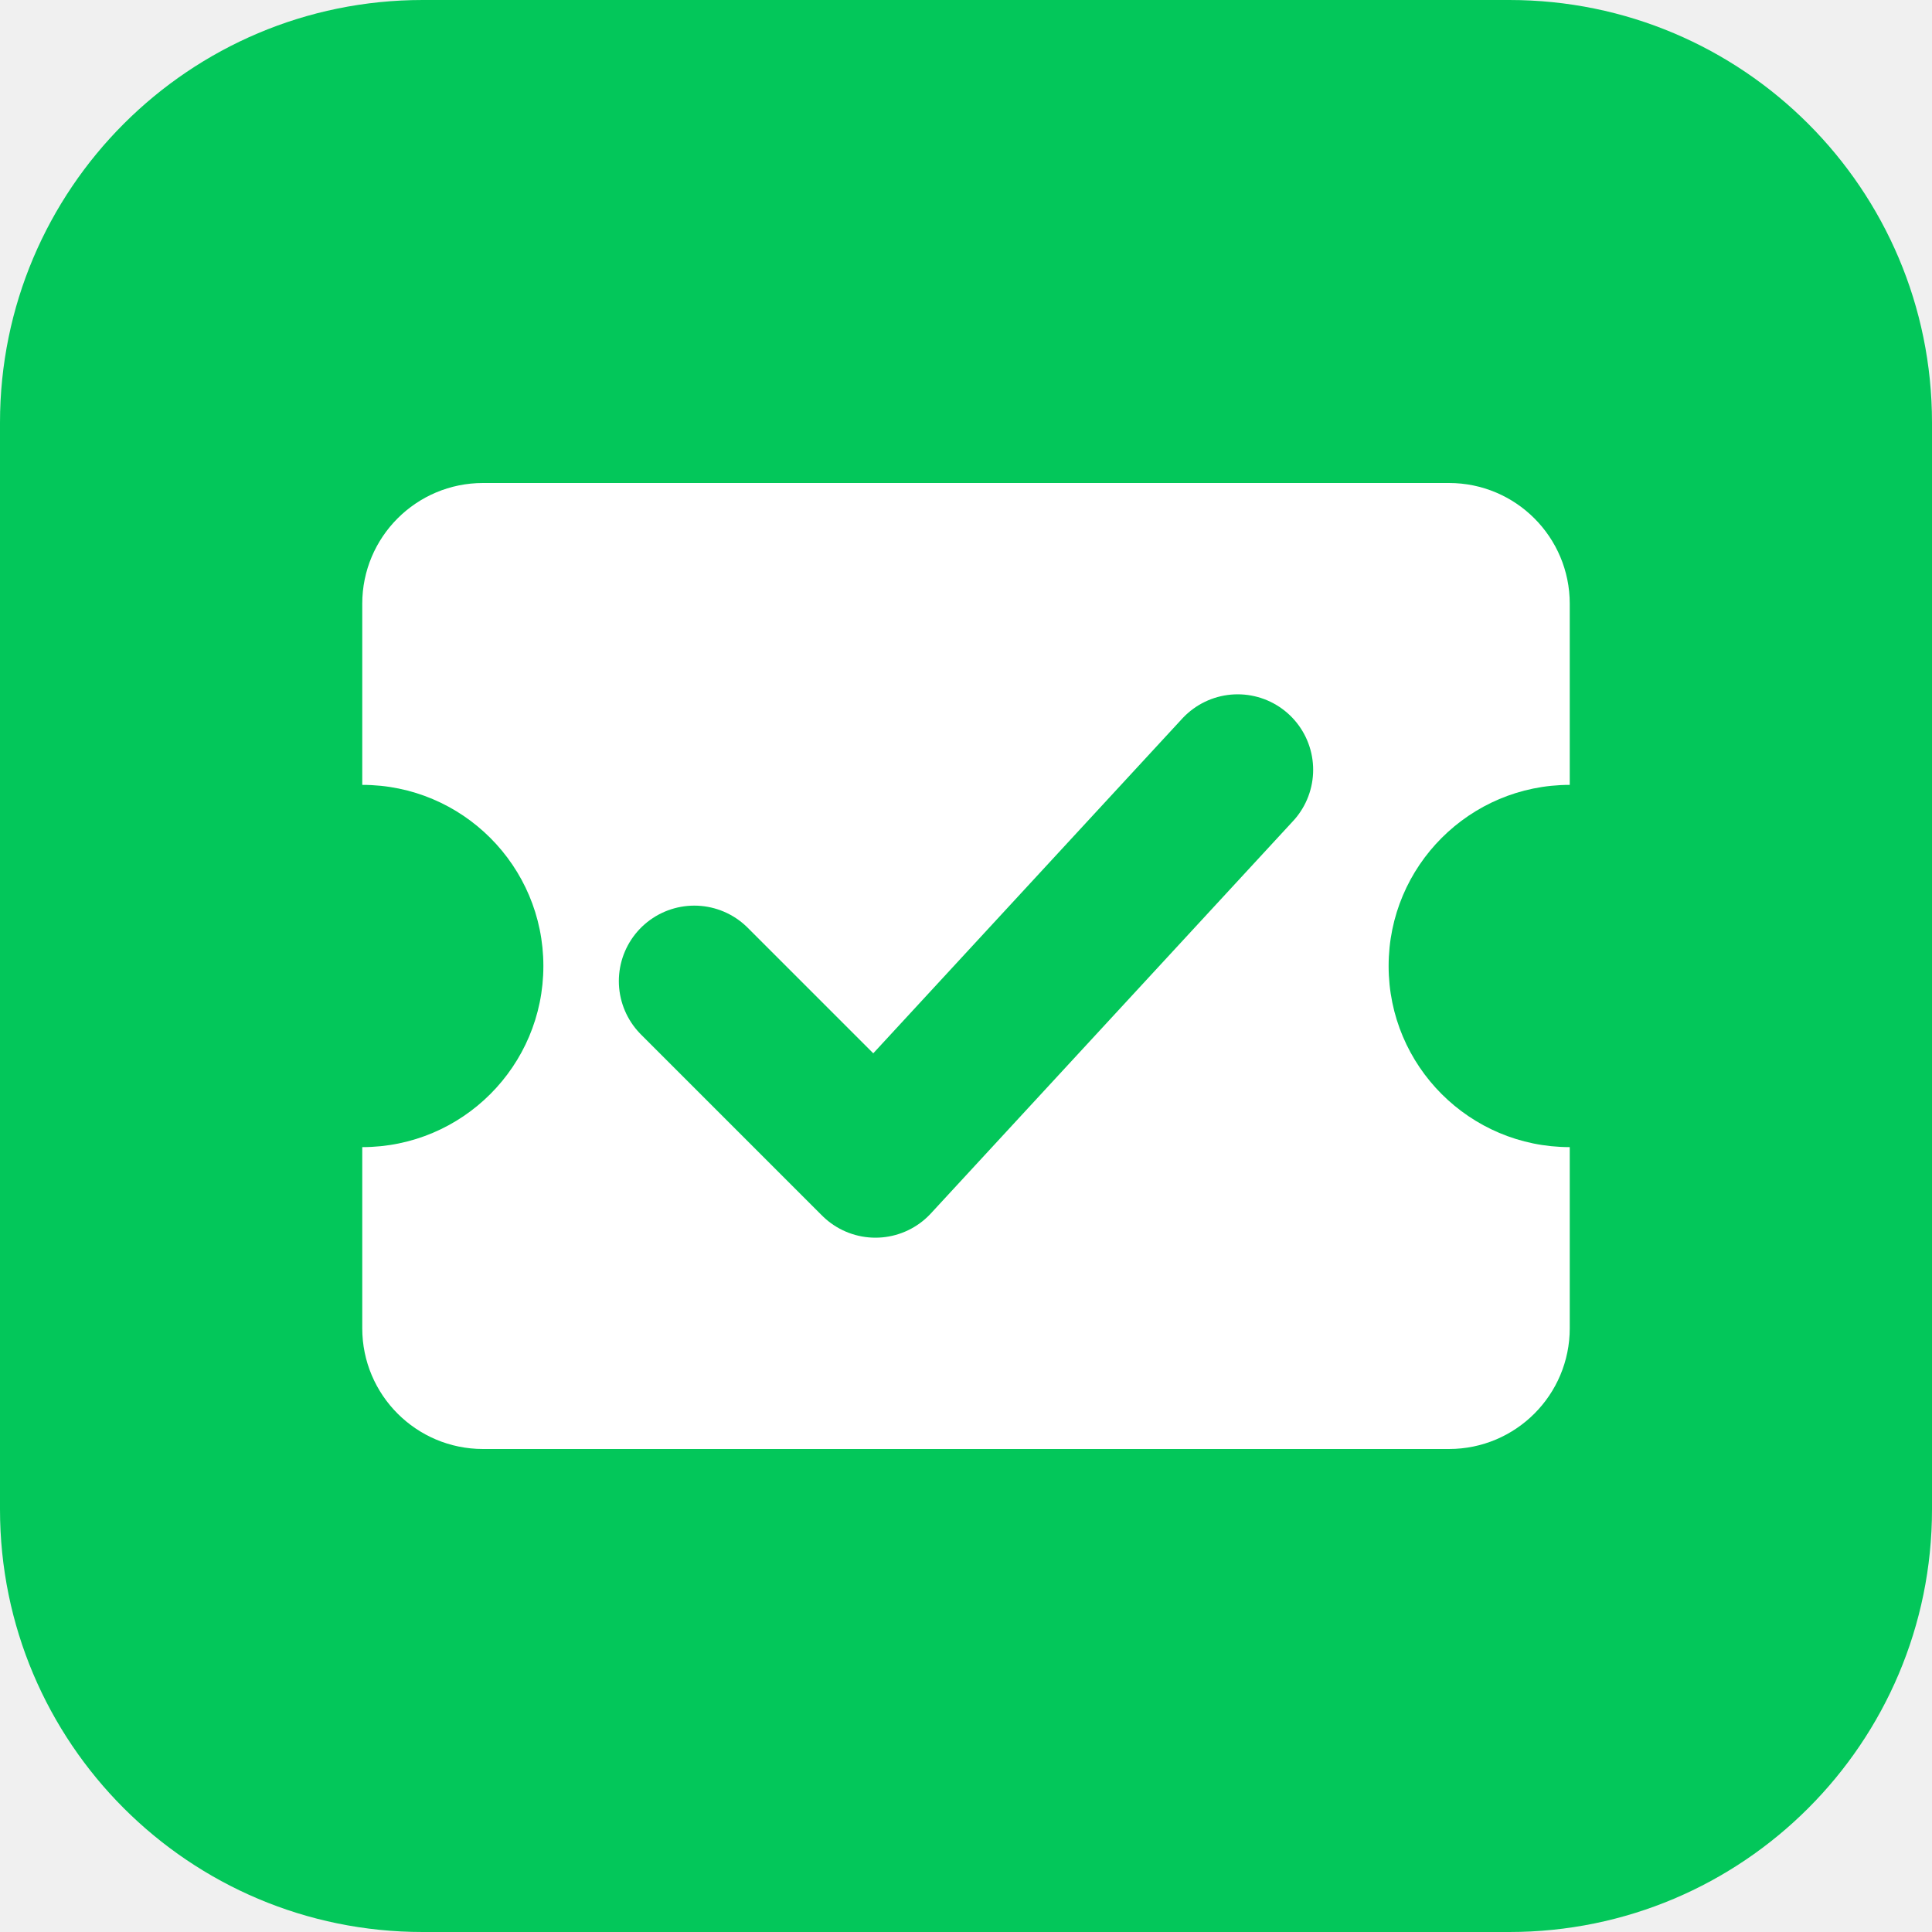
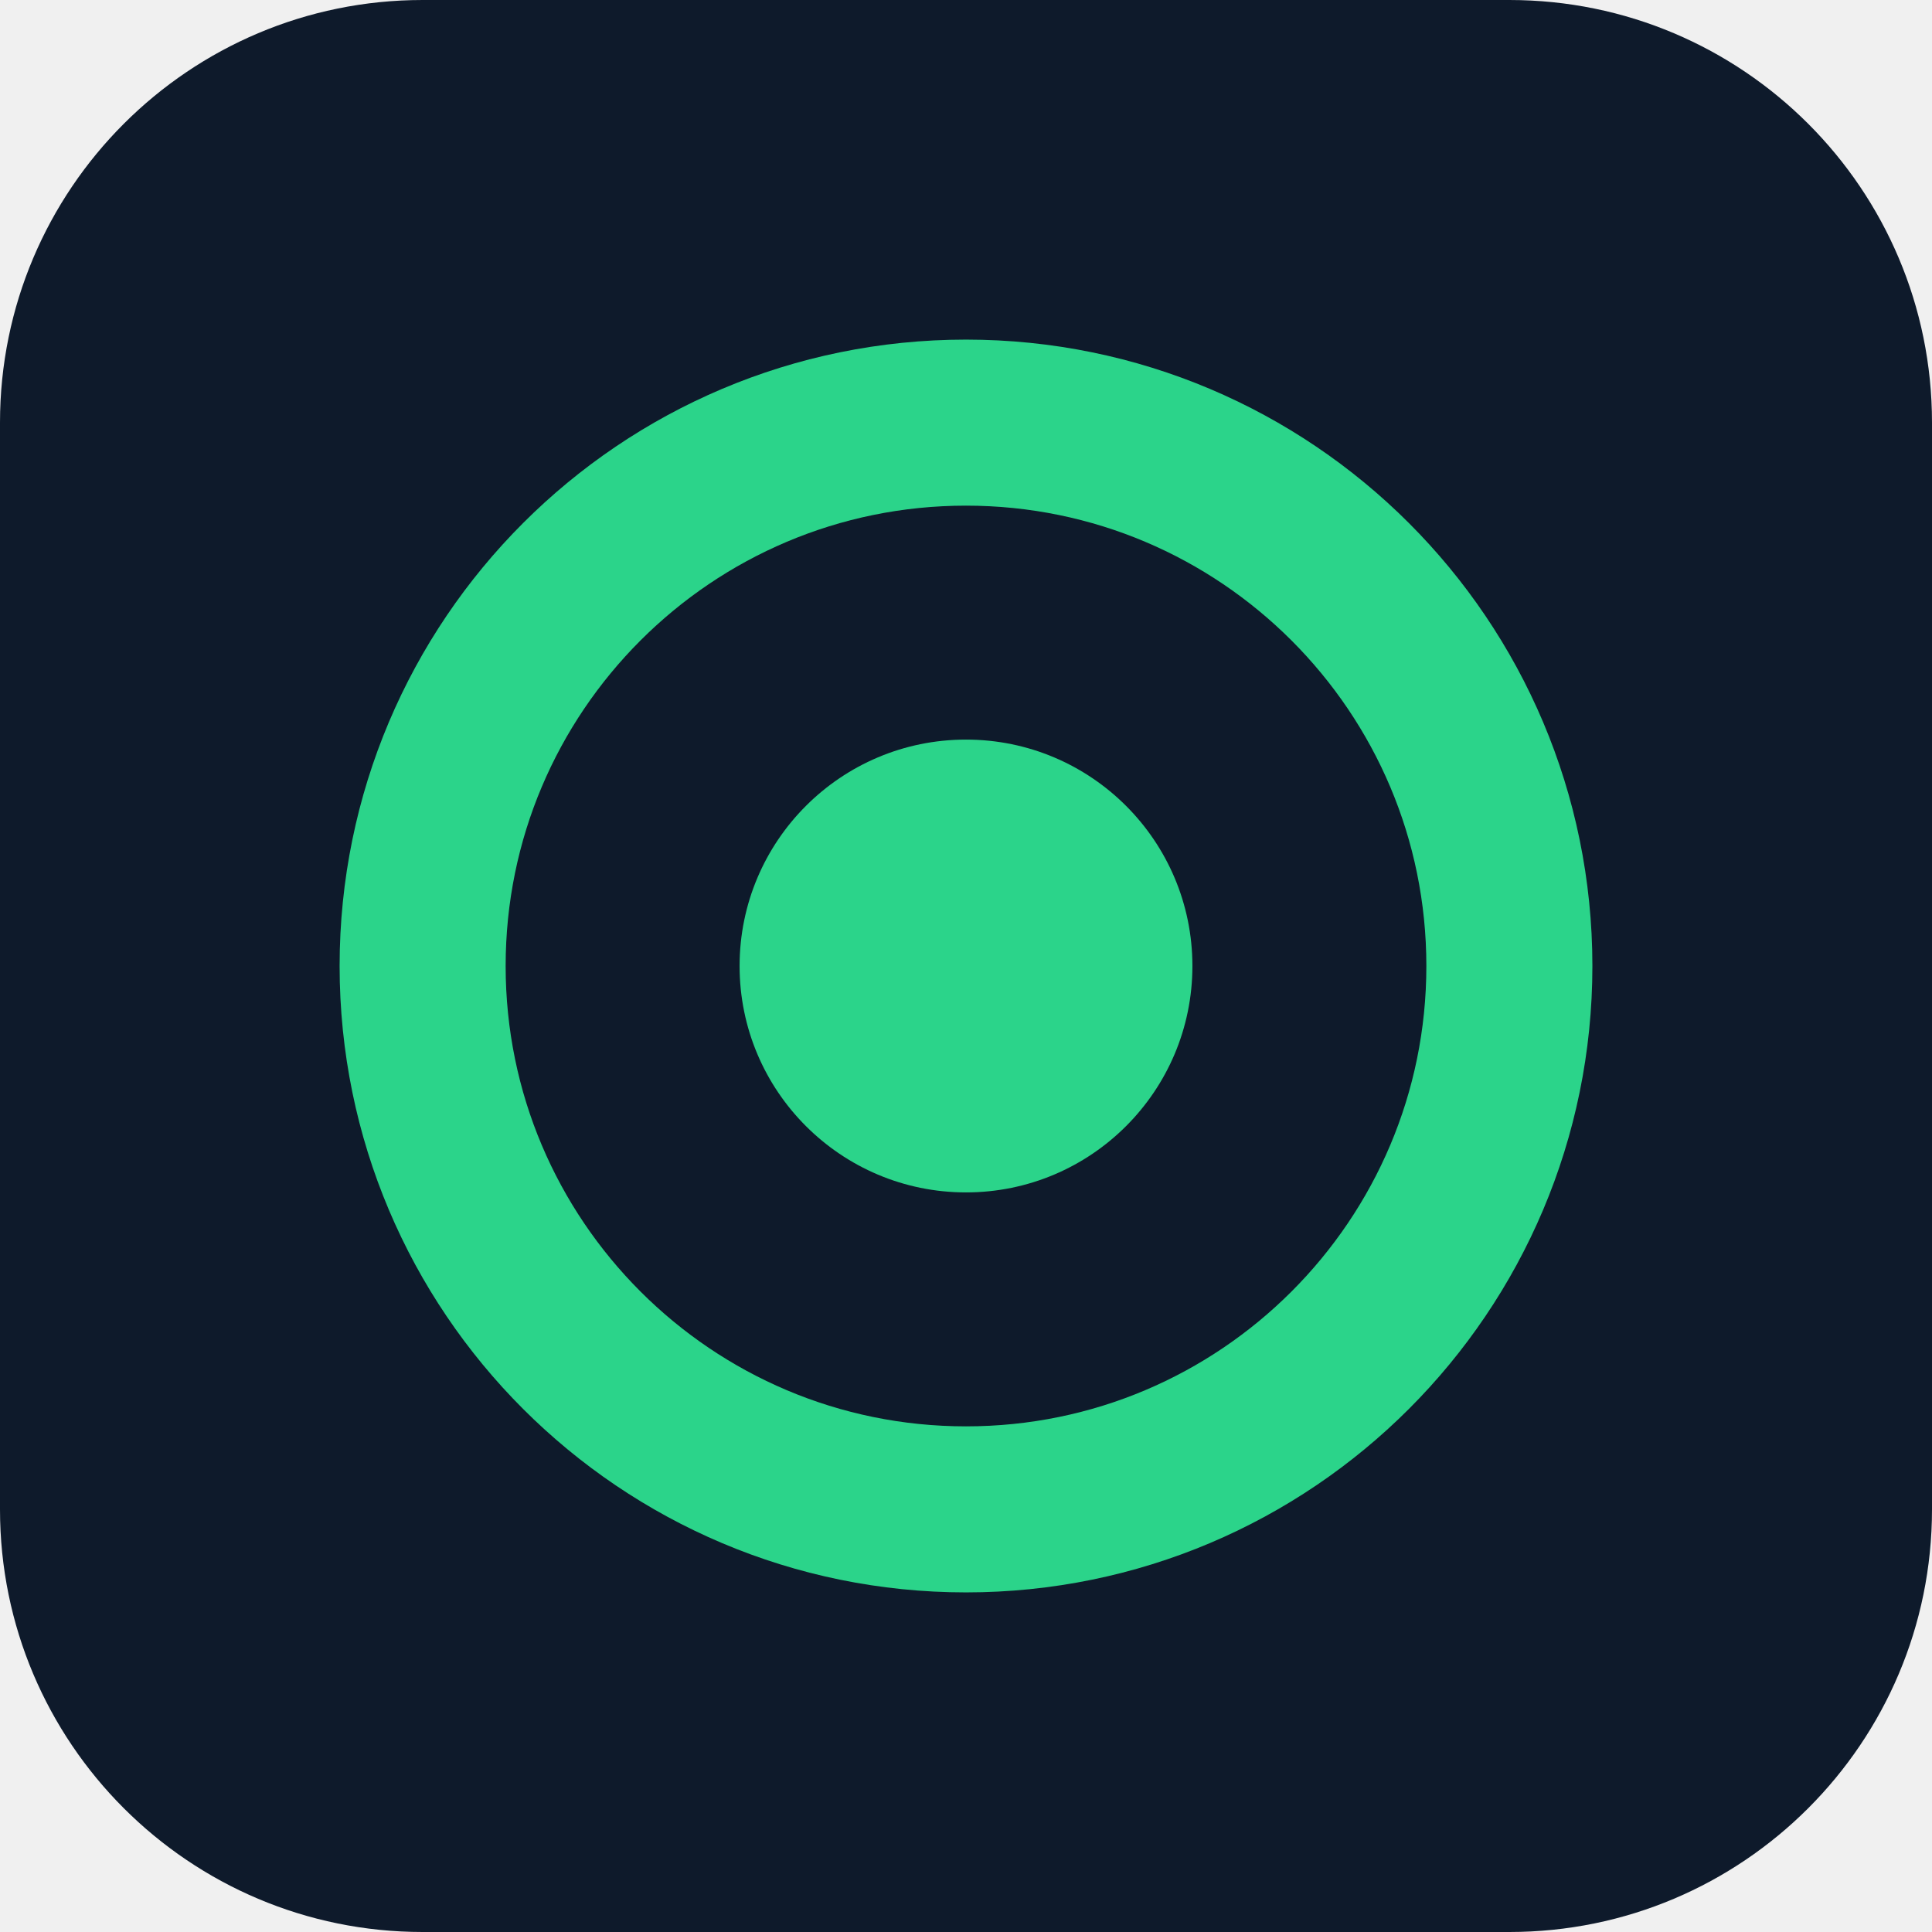
<svg xmlns="http://www.w3.org/2000/svg" viewBox="0 0 64 64">
-   <rect width="64" height="64" rx="14" fill="#03c75a" />
-   <path d="M12 20a4 4 0 0 1 4-4h32a4 4 0 0 1 4 4v6a6 6 0 0 0 0 12v6a4 4 0 0 1-4 4H16a4 4 0 0 1-4-4v-6a6 6 0 0 0 0-12z" fill="#fff" />
-   <path d="M23 32.5l6 6 12-13" fill="none" stroke="#03c75a" stroke-width="5" stroke-linecap="round" stroke-linejoin="round" />
+   <rect width="64" height="64" rx="14" fill="#0e1a2b" />
+   <circle cx="32" cy="32" r="18" fill="none" stroke="#2bd48a" stroke-width="5.5" />
+   <circle cx="32" cy="32" r="7.5" fill="#2bd48a" />
</svg>
